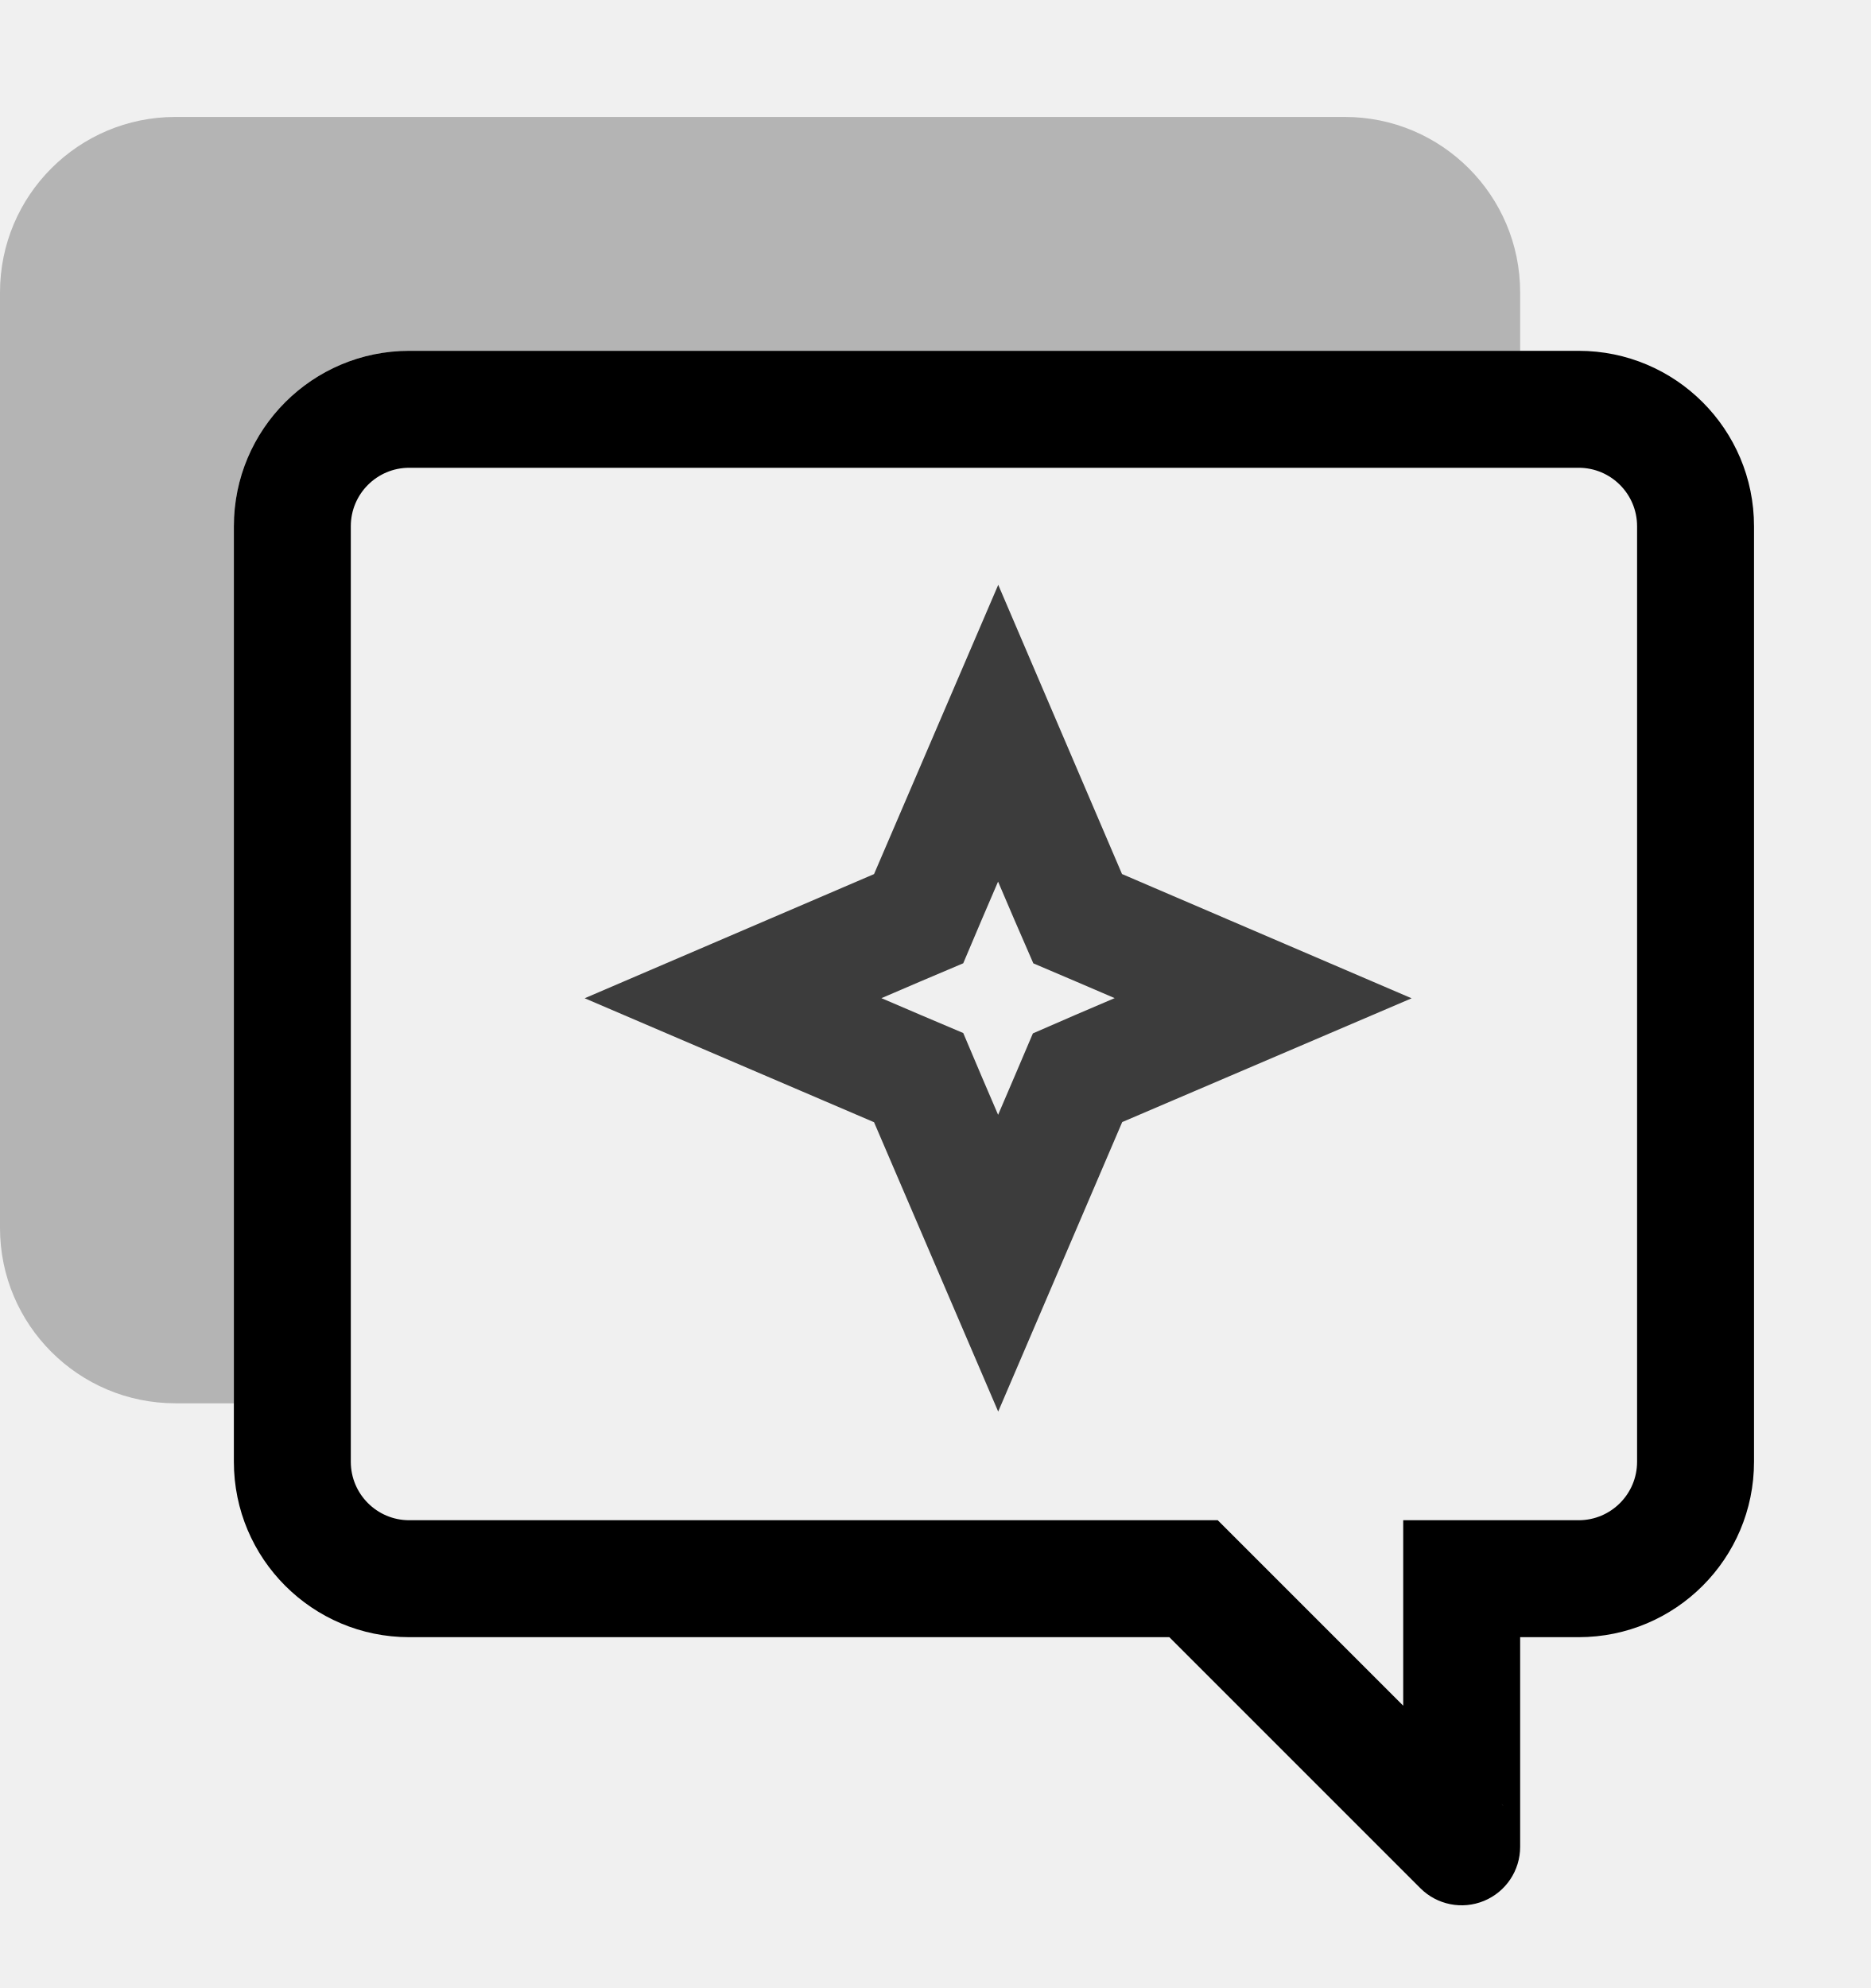
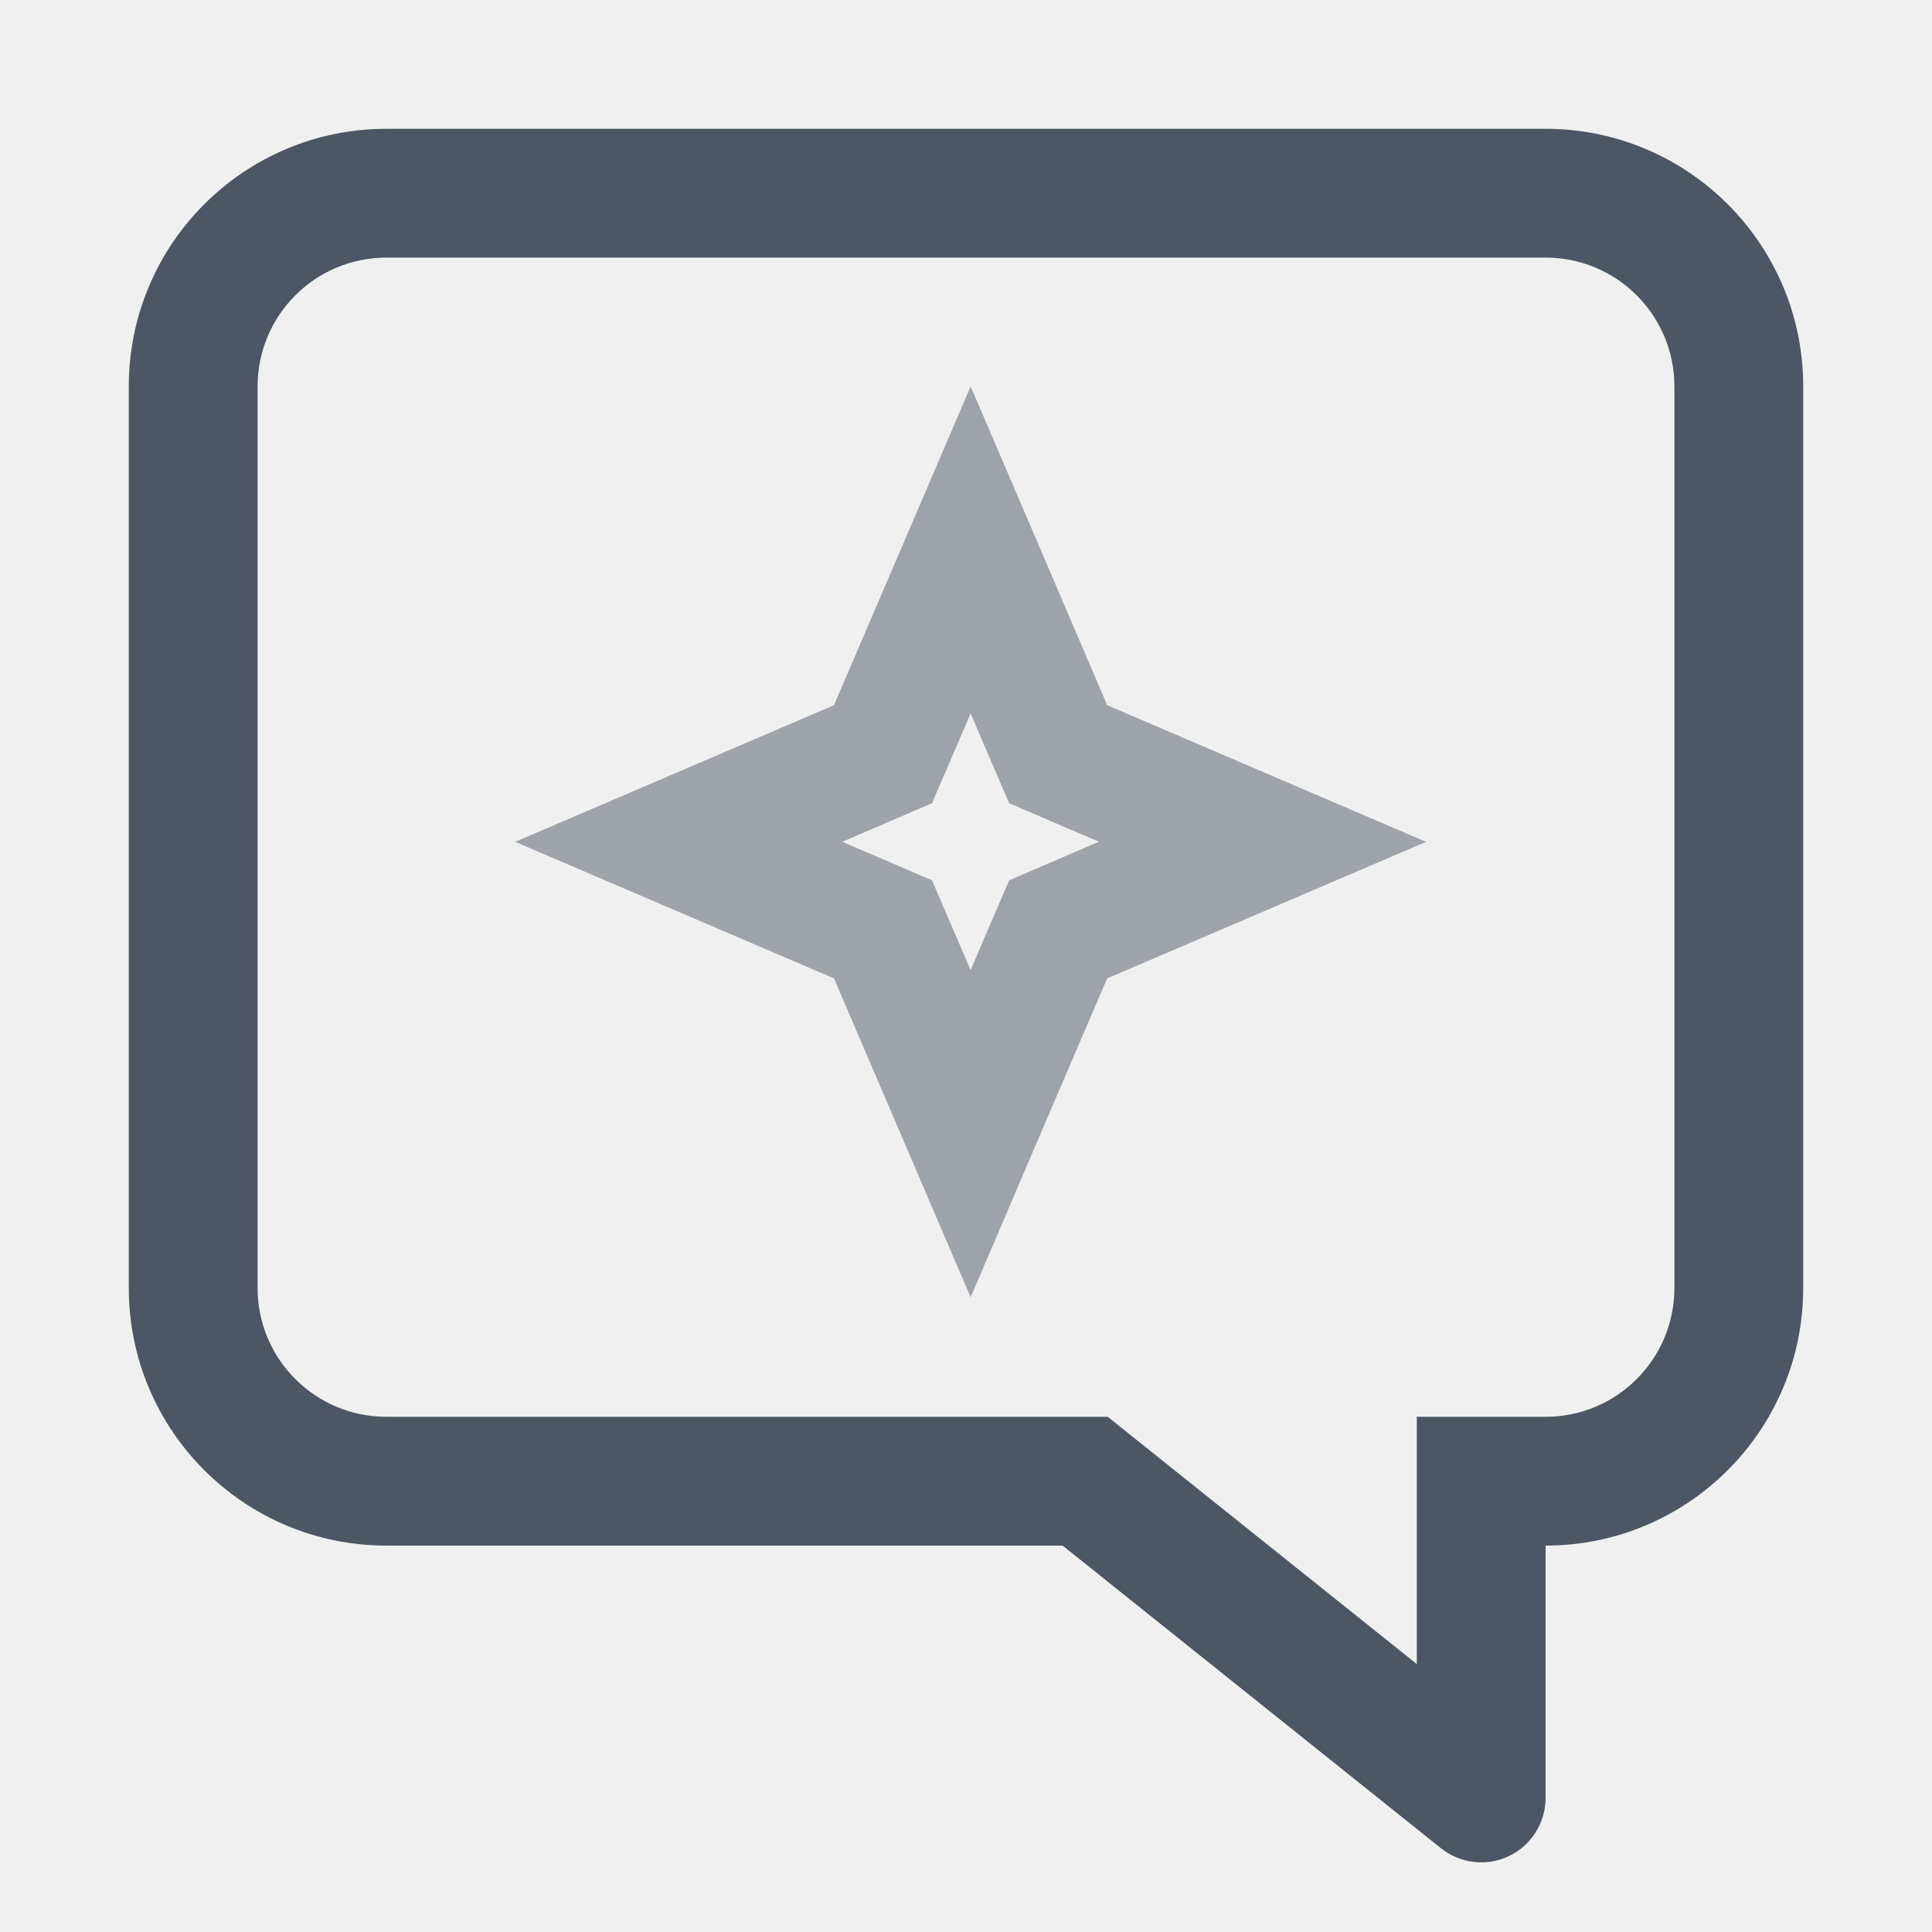
- <svg xmlns="http://www.w3.org/2000/svg" width="16" height="17" fill="none">
-   <path fill="#000" fill-opacity=".25" fill-rule="evenodd" d="M1.5 1A1.5 1.5 0 0 0 0 2.5v8A1.5 1.5 0 0 0 1.5 12H2V4.5A1.5 1.5 0 0 1 3.5 3H13v-.5A1.5 1.5 0 0 0 11.5 1z" clip-rule="evenodd" />
-   <mask id="a" fill="#fff">
-     <path fill-rule="evenodd" d="M3.5 3A1.5 1.5 0 0 0 2 4.5v8A1.5 1.5 0 0 0 3.5 14H10l2.146 2.146a.5.5 0 0 0 .854-.353V14h.5a1.5 1.5 0 0 0 1.5-1.5v-8A1.5 1.5 0 0 0 13.5 3z" clip-rule="evenodd" />
-   </mask>
-   <path fill="#000" d="m10 14 .707-.707-.293-.293H10zm3 0v-1h-1v1zM3 4.5a.5.5 0 0 1 .5-.5V2A2.5 2.5 0 0 0 1 4.5zm0 8v-8H1v8zm.5.5a.5.5 0 0 1-.5-.5H1A2.5 2.5 0 0 0 3.5 15zm6.5 0H3.5v2H10zm2.854 2.44-2.147-2.147-1.414 1.414 2.146 2.147zm-.854.353a.5.5 0 0 1 .854-.354l-1.415 1.415c.945.945 2.561.275 2.561-1.061zM12 14v1.793h2V14zm1.5-1H13v2h.5zm.5-.5a.5.5 0 0 1-.5.5v2a2.5 2.5 0 0 0 2.5-2.5zm0-8v8h2v-8zm-.5-.5a.5.5 0 0 1 .5.5h2A2.5 2.5 0 0 0 13.5 2zm-10 0h10V2h-10z" mask="url(#a)" />
-   <path stroke="#000" stroke-opacity=".75" d="m8.536 6.27.6 1.402.08.184.183.078 1.403.602-1.403.6-.184.08-.078.183-.601 1.403-.602-1.403-.078-.184-.184-.078-1.403-.601 1.403-.602.184-.078.078-.184z" />
+ <svg xmlns="http://www.w3.org/2000/svg" width="15" height="15" fill="none">
+   <path fill="#4C5664" fill-opacity=".5" fill-rule="evenodd" d="M8.596 5.475 8.08 4.269 7.536 3l-.544 1.27-.517 1.205-1.206.517L4 6.536l1.27.544 1.205.516.517 1.206.544 1.27.543-1.27.517-1.206 1.206-.516 1.27-.544-1.27-.544zm-.064 1.06-.33-.141-.367-.158-.158-.367-.141-.33-.142.33-.158.367-.367.158-.33.142.33.141.367.158.158.367.142.33.141-.33.158-.367.367-.158z" clip-rule="evenodd" />
+   <path fill="#4C5664" fill-rule="evenodd" d="m8.6 11 .275.22L11 12.92V11h1a1 1 0 0 0 1-1V3a1 1 0 0 0-1-1H3a1 1 0 0 0-1 1v7a1 1 0 0 0 1 1h5.6m3.4 2v-1a2 2 0 0 0 2-2V3a2 2 0 0 0-2-2H3a2 2 0 0 0-2 2v7a2 2 0 0 0 2 2h5.25l2.938 2.35a.5.5 0 0 0 .812-.39z" clip-rule="evenodd" />
</svg>
